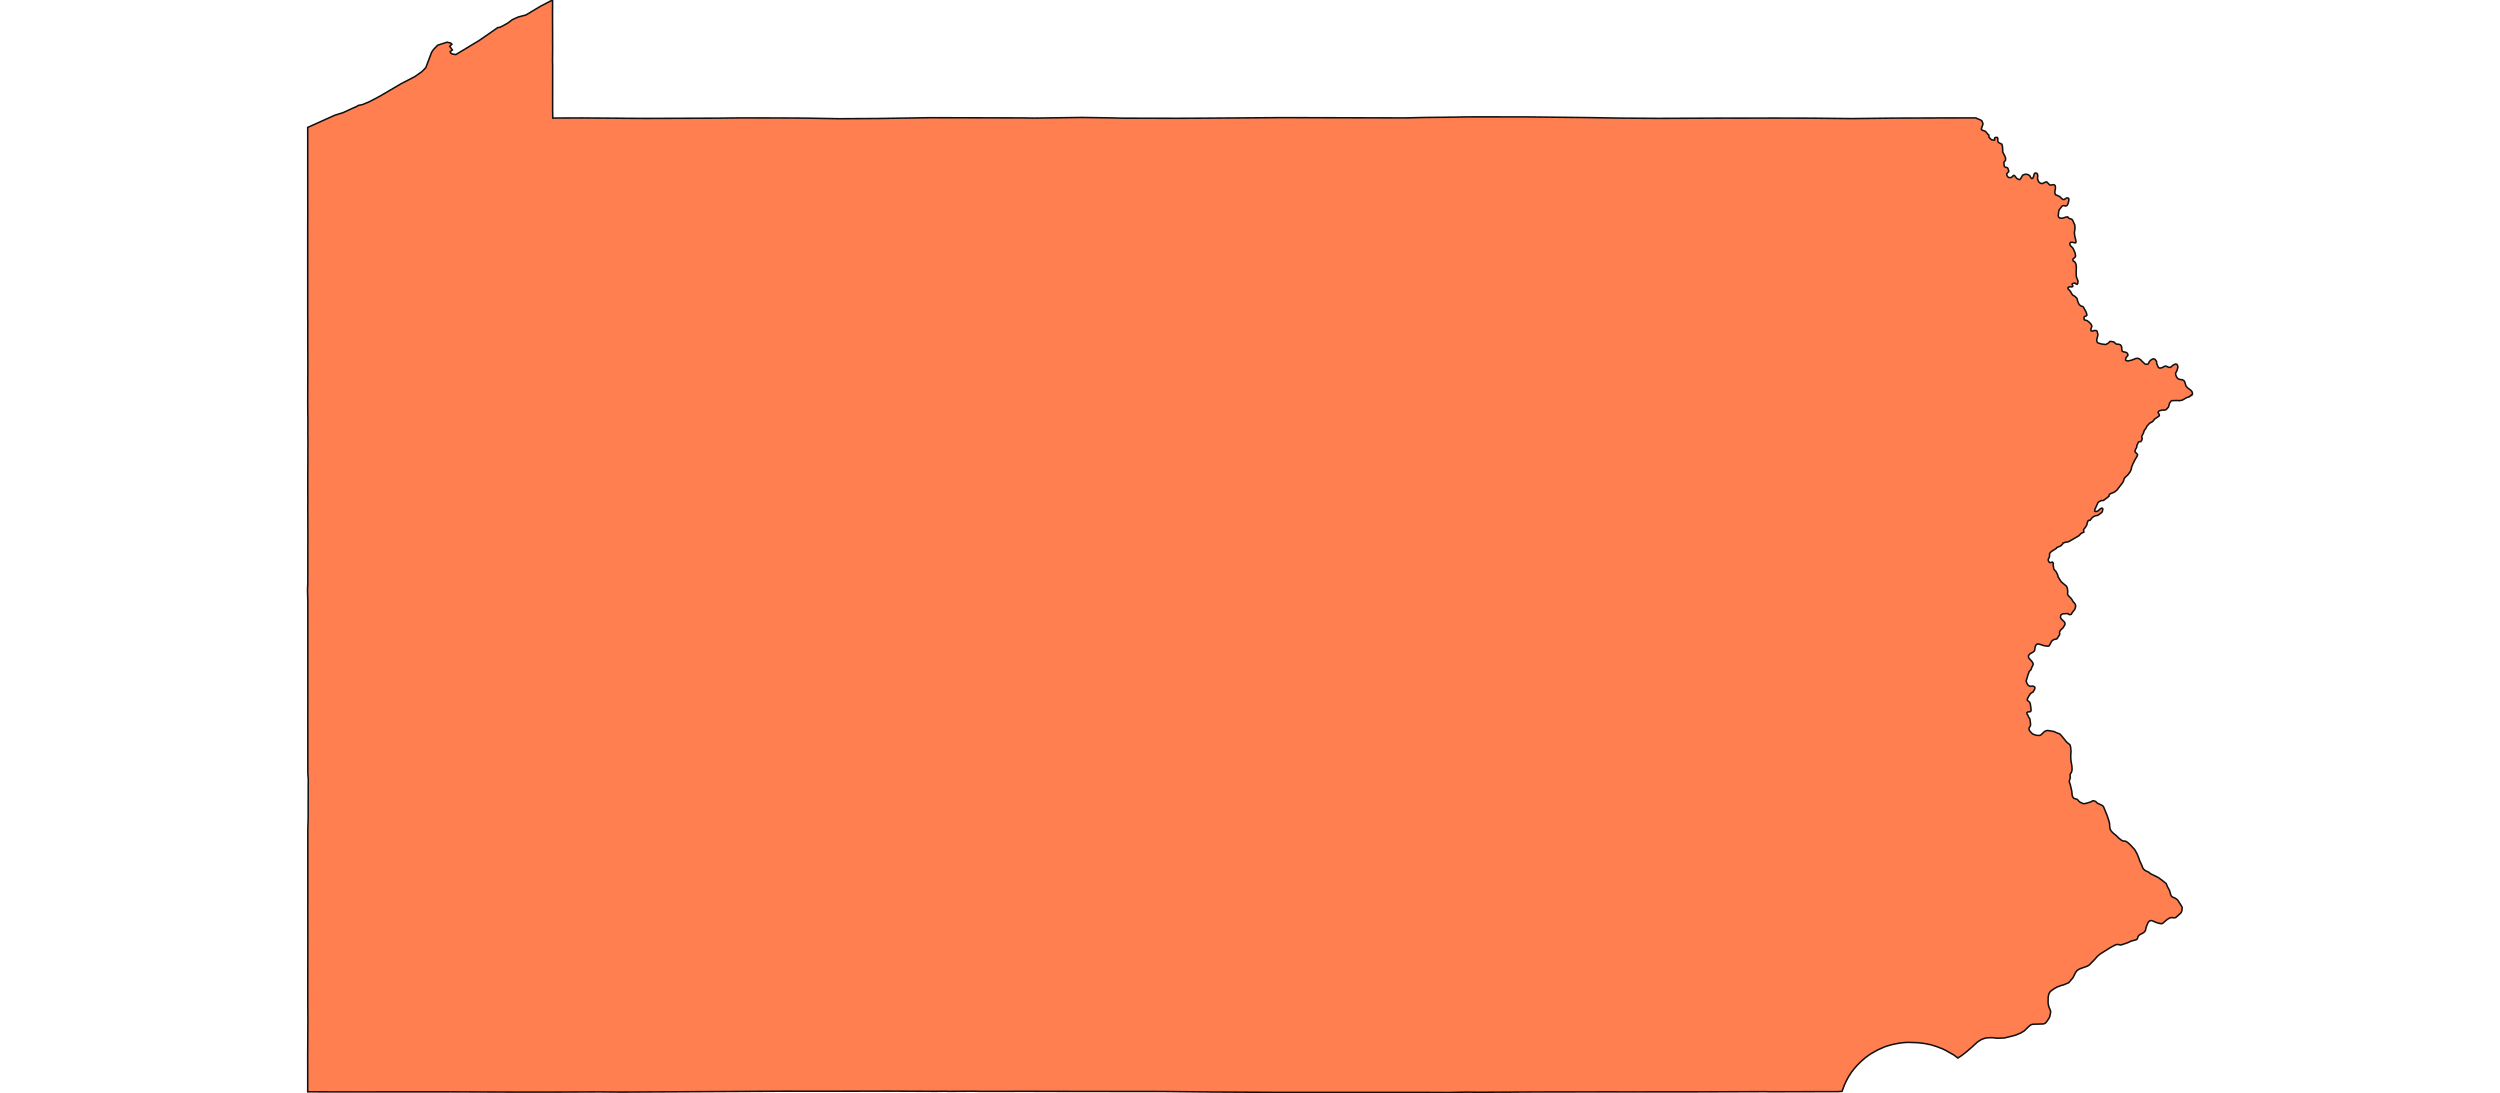
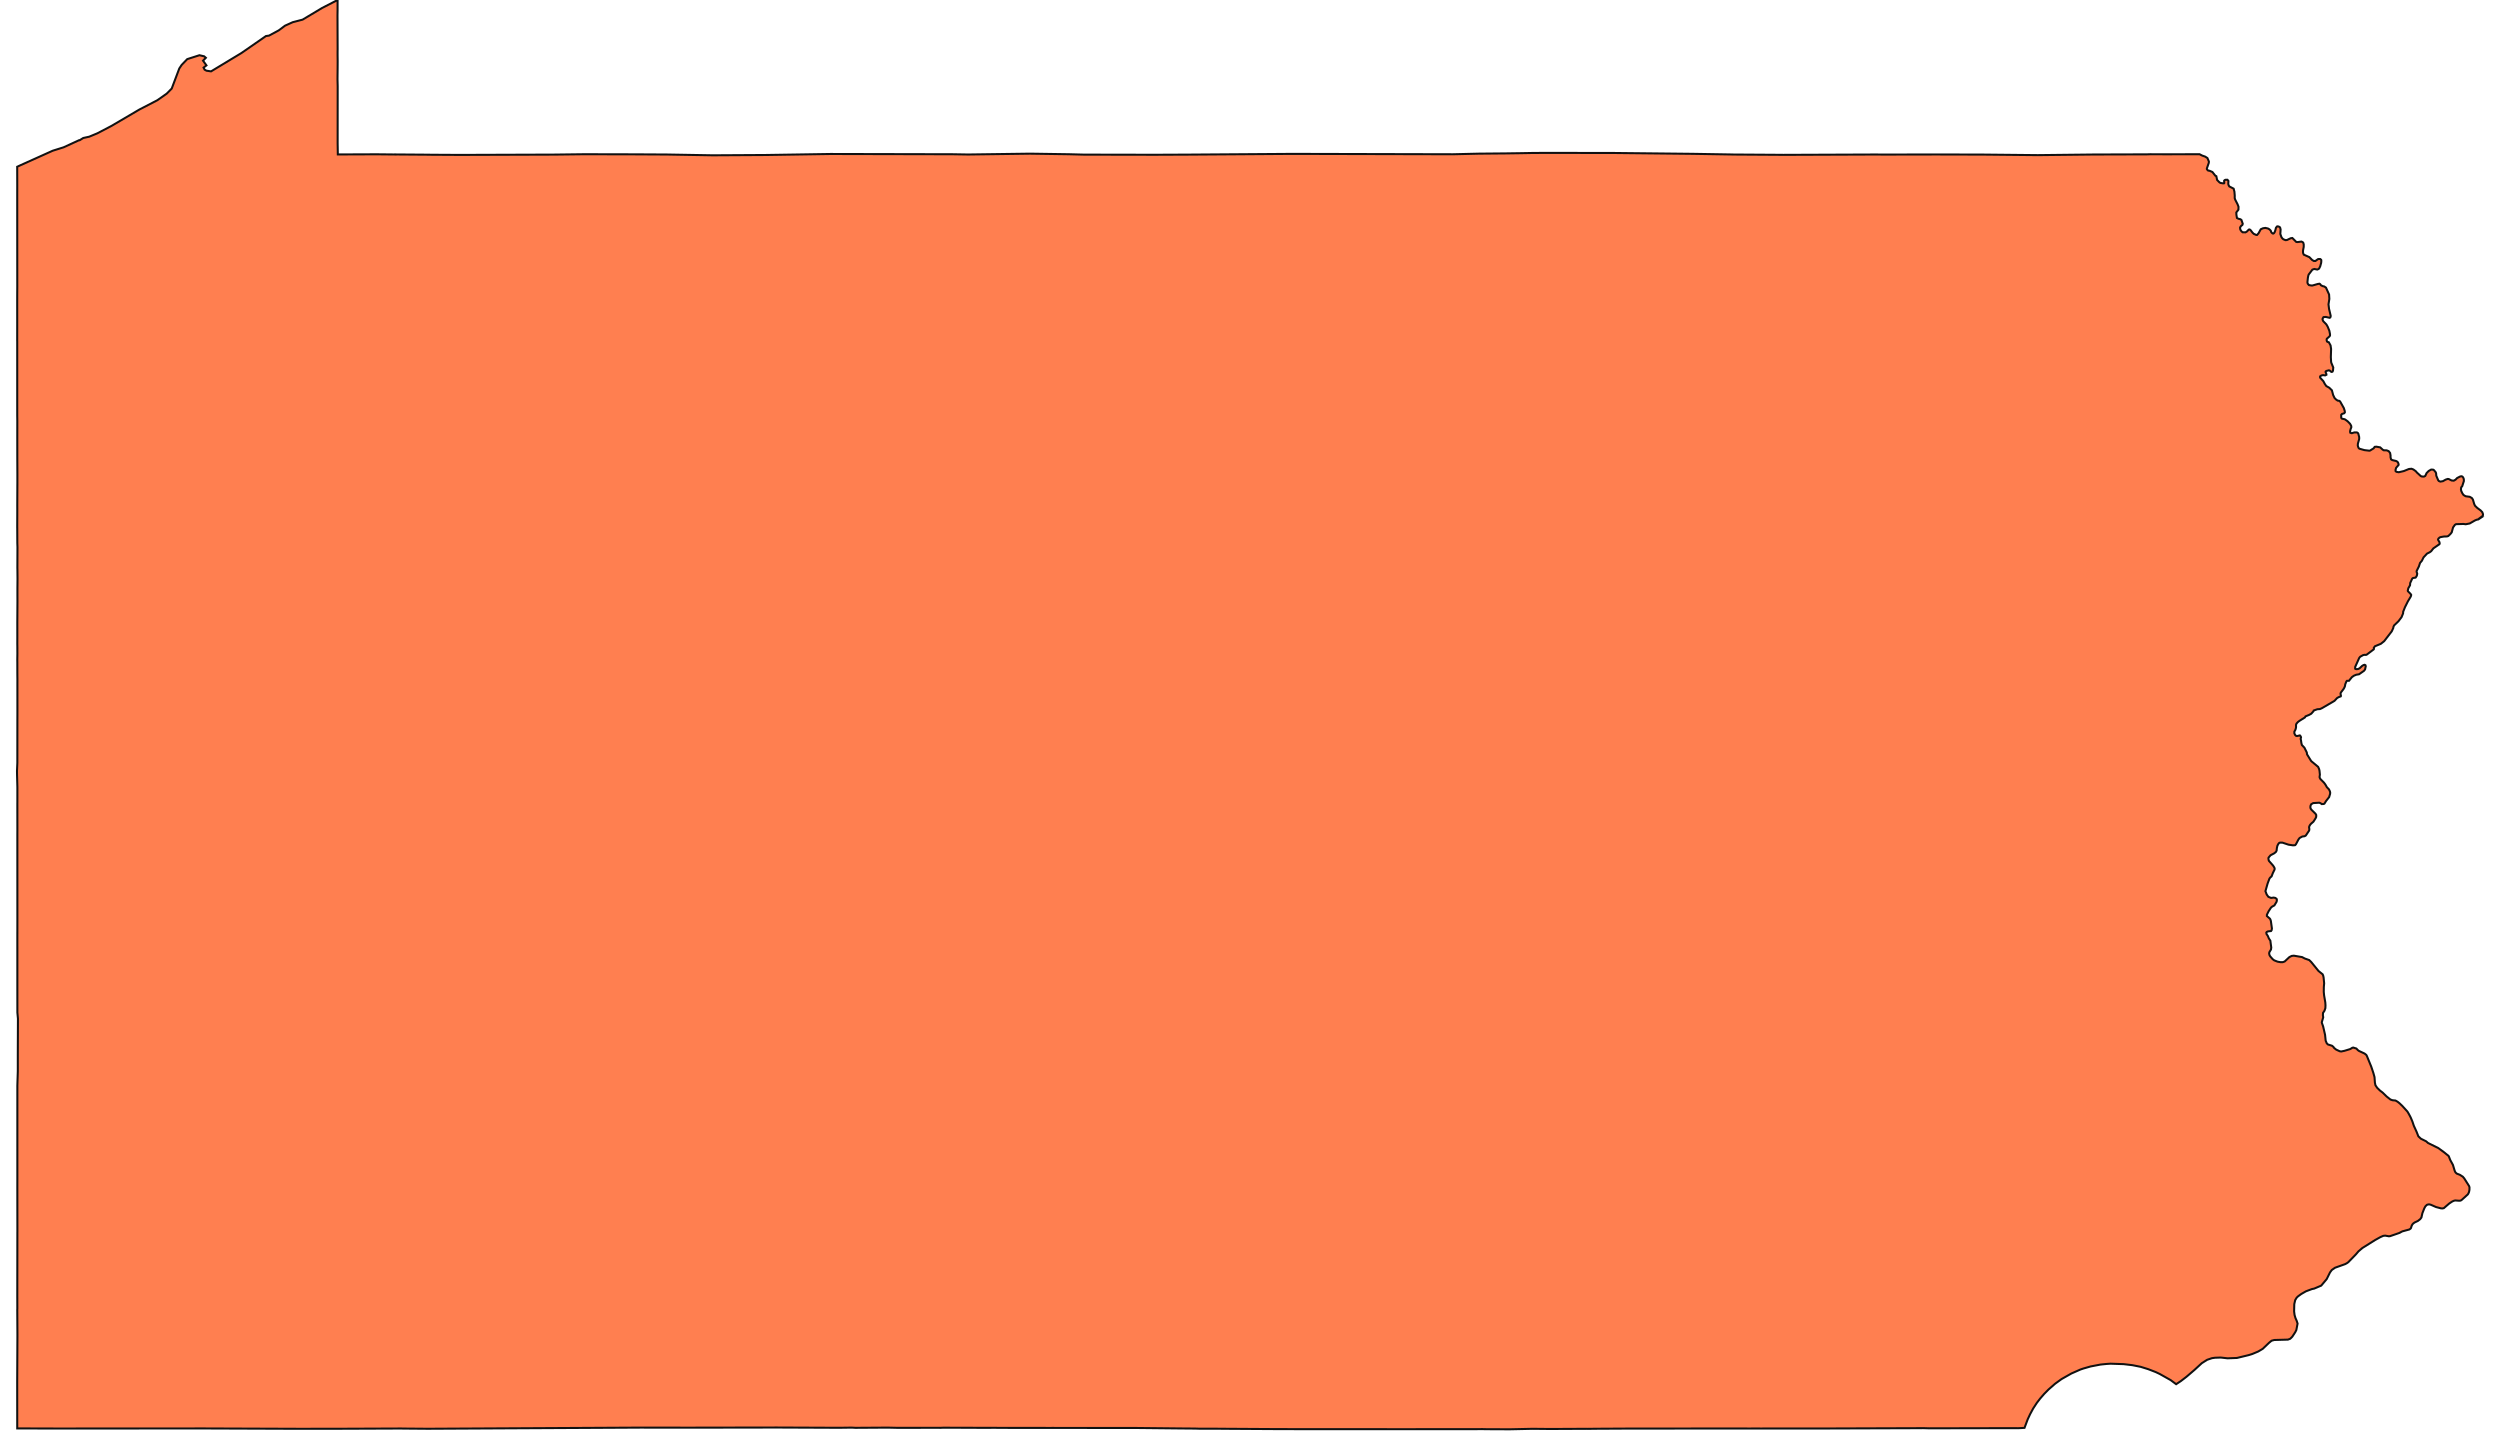
- <svg xmlns="http://www.w3.org/2000/svg" width="800" height="349.6">
-   <g transform="translate(0, 0)" id="single_state_map">
-     <path d="M626.528,338.566L625.184,337.566L622.525,336.071L621.531,335.6L619.679,334.886L617.859,334.32L615.831,333.916L613.668,333.66L610.449,333.553L609.478,333.618L608.049,333.762L607.833,333.802L605.609,334.228L603.803,334.744L603.098,334.987L600.894,335.959L598.497,337.318L596.923,338.456L595.293,339.884L594.25,340.944L593.273,342.071L592.455,343.134L591.558,344.51L590.805,345.91L590.214,347.177L589.438,349.249L587.907,349.33L586.748,349.32L585.661,349.317L566.152,349.361L564.66,349.315L563.155,349.327L541.879,349.398L526.691,349.398L526.639,349.398L525.088,349.411L522.698,349.398L522.687,349.411L515.125,349.398L512.518,349.398L507.107,349.411L492.364,349.425L491.981,349.425L484.584,349.465L482.588,349.492L482.298,349.479L473.928,349.519L473.156,349.519L469.118,349.479L463.5,349.6L457.686,349.573L456.537,349.546L456.465,349.56L440.129,349.573L437.75,349.573L437.388,349.573L414.024,349.571L407.38,349.551L407.236,349.555L393.012,349.468L392.777,349.459L387.646,349.453L386.767,349.426L385.672,349.411L383.051,349.39L372.066,349.275L351.477,349.262L351.266,349.264L338.115,349.248L337.954,349.234L334.242,349.237L333.955,349.239L331.282,349.225L331.274,349.222L324.892,349.211L324.23,349.242L323.979,349.23L323.88,349.235L323.67,349.232L313.706,349.239L311.37,349.187L303.478,349.238L302.577,349.187L299.527,349.229L284.254,349.164L262.772,349.2L250.94,349.185L206.339,349.428L198.911,349.468L192.729,349.418L192.481,349.406L176.637,349.469L167.416,349.477L167.392,349.477L144.341,349.392L120.267,349.401L120.184,349.403L108.604,349.413L98.471,349.384L98.462,337.975L98.517,326.55L98.48,320.345L98.494,320.046L98.488,317.689L98.485,317.319L98.483,316.91L98.485,316.781L98.494,309.62L98.505,301.432L98.51,301.285L98.495,290.248L98.5,288.478L98.5,288.474L98.502,265.52L98.61,262.008L98.61,257.812L98.642,249.168L98.507,247.645L98.5,241.624L98.5,241.624L98.5,231.787L98.497,231.788L98.497,228.215L98.502,228.214L98.507,225.159L98.5,204.209L98.507,202.989L98.498,196.436L98.504,196.31L98.506,192.553L98.427,189.499L98.424,189.375L98.414,188.568L98.497,186.596L98.507,176.406L98.514,173.673L98.51,167.342L98.513,166.051L98.51,165.926L98.506,165.494L98.497,164.525L98.496,163.346L98.493,161.951L98.486,161.328L98.507,159.873L98.5,158.623L98.505,158.623L98.505,158.615L98.489,157.485L98.494,155.813L98.491,152.283L98.524,147.058L98.517,145.663L98.517,143.847L98.538,141.605L98.517,139.362L98.507,138.949L98.506,138.929L98.527,133.806L98.493,132.856L98.479,129.951L98.477,129.612L98.477,129.448L98.477,129.444L98.474,129.186L98.476,129.185L98.476,129.103L98.47,129.035L98.47,128.953L98.48,126.157L98.484,124.644L98.48,123.691L98.503,118.516L98.507,118.516L98.507,115.893L98.489,112.149L98.483,106.992L98.49,103.007L98.471,101.552L98.469,83.501L98.462,83.298L98.467,79.108L98.464,73.857L98.468,72.037L98.481,70.282L98.47,47.502L98.475,45.441L98.464,40.966L98.462,40.776L107.149,36.866L109.806,36.035L113.603,34.291L113.727,34.31L114.619,33.752L116.076,33.436L118.061,32.611L121.498,30.813L128.354,26.788L132.74,24.516L135.037,22.899L136.258,21.658L138.107,16.75L138.705,15.858L140.056,14.461L143.041,13.505L144.192,13.774L144.607,14.137L143.919,14.84L144.752,15.994L144.048,16.538L144.307,17.04L144.752,17.291L145.879,17.459L153.317,12.966L159.303,8.82L160.069,8.707L162.435,7.429L163.973,6.279L165.856,5.431L168.269,4.804L173.05,1.946L176.825,9.094947017729282e-13L176.824,2.587L176.805,3.747L176.838,12.048L176.828,12.597L176.828,13.487L176.845,14.972L176.835,16.642L176.808,19.358L176.85,21.067L176.841,34.996L176.885,37.777L186.325,37.74L190.964,37.786L190.962,37.777L198.609,37.833L199.948,37.852L206.773,37.89L229.812,37.813L237.178,37.723L249.314,37.75L257.404,37.794L268.608,37.987L281.541,37.911L297.38,37.664L327.228,37.729L331.048,37.791L346.201,37.584L355.88,37.729L355.902,37.732L359.363,37.82L376.482,37.853L377.437,37.85L384.976,37.817L410.283,37.638L449.659,37.732L455.971,37.583L461.769,37.529L461.779,37.533L466.109,37.47L468.498,37.428L469.068,37.414L470.64,37.414L470.754,37.4L479.62,37.401L481.607,37.414L488.456,37.412L508.273,37.626L517.747,37.783L518.201,37.796L529.814,37.869L530.453,37.878L552.439,37.793L553.215,37.793L555.063,37.806L567.762,37.782L568.055,37.782L579.391,37.81L592.681,37.945L606.326,37.792L619.421,37.753L620.103,37.73L624.337,37.737L624.778,37.736L632.266,37.725L632.894,38.05L633.612,38.298L634.175,38.653L634.539,39.499L634.52,39.821L634.037,41.224L634.063,41.423L634.344,41.713L634.729,41.779L635.396,42.069L636.114,42.978L636.356,43.093L636.55,44.016L637.104,44.58L637.358,44.743L638.019,44.853L638.257,44.83L638.302,44.758L638.265,44.214L638.387,44.067L638.576,43.976L639.08,43.966L639.316,44.261L639.282,45.01L639.364,45.295L639.528,45.594L640.592,46.147L640.784,46.886L640.861,47.848L640.855,48.47L640.978,48.838L641.56,49.978L641.785,50.577L641.763,51.283L641.246,51.959L641.266,52.507L641.399,53.314L641.762,53.506L642.257,53.627L642.503,53.811L642.82,54.739L642.729,55.019L642.414,55.271L642.173,55.621L642.188,55.989L642.278,56.252L642.513,56.588L642.793,56.816L643.478,56.832L643.804,56.657L644.291,56.16L644.519,56.127L644.767,56.324L645.199,56.897L645.504,57.191L646.114,57.465L646.319,57.469L646.693,57.041L647.226,56.081L647.767,55.83L648.361,55.745L648.999,55.892L649.356,56.103L649.66,56.412L649.788,56.775L649.924,56.94L650.12,57.1L650.3,57.125L650.437,57.044L650.609,56.81L650.792,56.326L650.934,55.735L651.192,55.397L651.405,55.357L651.82,55.503L651.967,55.686L652.08,56.137L652.01,57.218L652.27,57.968L652.482,58.284L652.754,58.527L653.274,58.737L653.648,58.704L654.315,58.379L654.586,58.263L654.957,58.216L655.915,59.179L656.232,59.212L657.176,59.085L657.507,59.249L657.631,59.395L657.737,59.796L657.73,60.407L657.569,61.24L657.553,61.659L657.585,61.883L657.741,62.284L659.118,62.899L659.789,63.589L660.208,63.839L660.59,63.832L661.208,63.39L661.39,63.348L661.768,63.352L661.999,63.54L662.043,63.794L662,64.29L661.767,65.142L661.511,65.653L661.368,65.797L661.043,65.934L660.328,65.788L659.857,65.947L658.969,67.119L658.879,67.319L658.753,67.942L658.64,69.025L658.672,69.235L658.759,69.436L659.018,69.73L659.591,69.835L659.864,69.835L661.243,69.441L661.609,69.397L661.786,69.536L661.948,69.774L662.372,69.983L662.751,70.068L663.18,70.352L663.938,72.03L664.002,73.113L663.794,74.438L663.928,75.55L664.324,77.221L664.307,77.468L664.222,77.654L664.063,77.733L663.137,77.52L662.572,77.568L662.364,77.907L662.345,78.182L662.505,78.56L663.276,79.352L663.595,79.908L664.01,80.921L664.165,81.745L664.16,82.089L664.018,82.3L663.386,82.857L663.327,83.147L663.421,83.516L663.543,83.616L663.88,83.718L664.301,84.499L664.429,85.363L664.367,87.364L664.432,88.483L664.479,88.728L664.959,89.887L664.89,90.67L664.758,90.916L664.572,90.973L664.46,90.946L664.101,90.645L663.895,90.576L663.248,90.739L663.097,90.884L663.085,91.017L663.263,91.455L663.287,91.663L662.977,91.824L662.452,91.754L662.051,91.843L661.745,92.064L661.747,92.368L662.539,93.237L662.878,93.885L663.257,94.428L663.997,94.849L664.628,95.473L664.926,96.603L665.277,97.35L665.639,97.715L666.035,97.986L666.444,98.049L666.637,98.2L667.549,99.823L667.776,100.556L667.795,100.868L667.642,101.077L667.104,101.253L666.9,101.482L666.904,102.132L666.961,102.281L667.084,102.402L667.747,102.545L667.922,102.643L668.477,103.049L669.067,103.658L669.331,104.128L669.371,104.316L669.369,104.545L669.197,104.97L669.082,105.445L669.083,105.697L669.14,105.862L669.506,105.959L670.097,105.772L670.744,105.774L670.95,105.886L671.082,106.068L671.288,106.846L671.31,107.19L671.28,107.469L670.992,108.485L670.956,108.934L671.017,109.232L671.189,109.62L671.364,109.751L672.581,110.097L673.784,110.241L673.975,110.194L674.837,109.657L675.09,109.3L675.487,109.254L676.44,109.423L677.035,109.975L677.318,110.139L678.023,110.152L678.516,110.35L678.861,110.788L678.969,111.384L678.973,111.864L679.098,112.349L679.376,112.532L680.321,112.755L680.627,112.925L680.808,113.15L680.937,113.535L680.941,113.713L680.335,114.424L680.183,114.965L680.222,115.267L680.441,115.413L680.981,115.506L682.219,115.219L683.464,114.714L684.096,114.654L684.549,114.828L685.128,115.241L685.442,115.6L686.337,116.421L686.573,116.535L686.983,116.576L687.198,116.549L687.463,116.406L687.789,115.708L688.295,115.196L688.902,114.854L689.372,114.872L689.571,114.975L690.029,115.528L690.118,115.809L690.146,116.278L690.203,116.467L690.633,117.476L690.792,117.656L691.148,117.796L691.776,117.694L692.429,117.321L692.925,117.149L693.193,117.165L693.911,117.527L694.441,117.571L694.878,117.315L695.259,116.923L695.968,116.558L696.267,116.485L696.523,116.557L696.706,116.752L696.827,116.995L696.892,117.222L696.909,117.653L696.5,118.927L696.251,119.21L696.186,119.697L696.264,120.078L696.513,120.619L696.767,121.005L697.021,121.201L697.358,121.382L698.34,121.516L698.848,121.806L699.114,122.188L699.427,123.252L699.627,123.693L700.162,124.218L701.022,124.861L701.419,125.289L701.586,125.769L701.56,126.084L701.425,126.252L700.874,126.665L701.028,126.654L700.44,127.049L700.043,127.12L699.621,127.3L698.337,128.037L697.359,128.231L696.816,128.157L694.994,128.211L694.711,128.372L694.261,129.01L693.932,130.217L693.6,130.631L693.096,131.111L692.754,131.214L692.061,131.228L691.284,131.358L690.972,131.471L690.669,131.754L690.588,132.015L690.945,132.625L690.985,132.962L690.926,133.101L689.447,134.13L688.911,134.819L688.532,135.095L687.892,135.413L687.047,136.327L686.632,137.166L686.187,137.692L685.9,138.56L685.364,139.648L685.345,139.855L685.498,140.339L685.409,140.767L685.301,140.991L685.088,141.283L684.501,141.377L684.363,141.435L684.244,141.589L683.775,142.607L683.737,143.152L683.309,143.906L683.183,144.506L683.241,144.63L683.862,145.256L684.019,145.505L683.987,145.702L683.908,145.925L683.195,147.121L682.497,148.525L682.058,149.633L682.036,150.043L681.659,150.959L680.905,151.954L679.842,152.974L679.69,153.291L679.627,153.631L679.267,154.418L677.414,156.826L676.589,157.479L675.149,158.075L674.875,158.454L674.914,158.708L674.854,158.829L673.159,160.109L672.952,160.187L672.64,160.16L672.267,160.234L671.548,160.633L671.306,160.932L670.322,163.123L670.312,163.556L670.395,163.632L670.68,163.681L671.04,163.636L671.399,163.456L672.021,162.878L672.359,162.673L672.628,162.603L672.831,162.705L672.904,162.967L672.736,163.739L672.467,164.083L671.267,164.923L670.569,165.04L669.999,165.282L669.505,165.64L668.806,166.518L668.314,166.522L668.165,166.692L667.886,167.387L667.824,167.799L667.682,168.172L667.481,168.518L666.807,169.408L666.737,169.688L666.835,170.2L666.799,170.324L666.289,170.515L665.897,170.742L665.258,171.428L662.169,173.229L661.707,173.434L661.075,173.474L660.177,173.788L660.122,173.958L659.58,174.566L659.05,174.861L658.177,175.22L658.024,175.484L656.697,176.313L656.307,176.611L655.957,177.003L655.849,177.303L655.858,177.85L655.799,178.172L655.697,178.499L655.445,178.953L655.445,179.372L655.626,179.76L655.875,179.993L656.112,180.034L656.782,179.873L657.006,180.126L657.075,180.372L656.984,180.712L657.018,180.903L657.062,181.038L657.165,181.762L657.282,182.219L657.912,182.892L658.484,184.048L658.549,184.51L659.356,185.827L659.583,186.173L661.264,187.578L661.504,188.127L661.594,188.516L661.687,189.458L661.608,190.069L661.671,190.278L661.818,190.55L662.696,191.439L663.036,191.903L663.397,192.537L663.914,193.084L664.137,193.554L664.206,193.849L664.186,194.178L663.952,194.966L663.208,195.907L662.811,196.548L662.636,196.65L662.138,196.677L661.857,196.465L661.532,196.337L660.055,196.431L659.556,196.719L659.408,197.049L659.37,197.272L659.371,197.556L659.43,197.779L659.644,198.084L660.619,199.044L660.794,199.355L660.783,199.811L660.632,200.153L660.101,200.981L659.519,201.487L659.298,201.75L659.092,202.12L659.044,202.406L659.103,202.746L659.092,202.995L659.037,203.184L658.24,204.373L657.947,204.537L657.378,204.611L656.732,204.967L656.444,205.339L655.865,206.442L655.675,206.692L655.561,206.741L655.075,206.762L654.012,206.601L652.535,206.109L651.928,206.098L651.714,206.197L651.532,206.418L651.297,206.856L651.169,207.43L651.105,208.044L650.943,208.362L650.53,208.711L649.624,209.19L649.134,209.764L649.1,209.973L649.155,210.378L649.256,210.605L650.246,211.725L650.554,212.219L650.628,212.51L650.585,212.728L650.185,213.541L649.87,214.36L649.539,214.646L649.352,214.899L648.907,216.089L648.369,217.972L648.68,218.791L649.093,219.364L649.749,219.626L650.377,219.545L650.786,219.628L651.094,219.85L651.175,220.125L651.103,220.551L650.559,221.454L650.022,221.749L649.721,222.004L649.119,222.934L648.728,223.739L648.726,224.055L649.448,224.686L649.574,224.886L649.7,225.273L649.956,227.091L649.884,227.519L649.738,227.728L648.993,227.813L648.702,227.946L648.587,228.105L648.635,228.454L648.93,228.882L649.106,229.279L649.197,229.523L649.572,230.083L649.794,231.761L649.727,232.241L649.328,232.908L649.28,233.215L649.306,233.364L649.391,233.682L649.566,233.955L650.147,234.615L650.518,234.895L651.329,235.216L652.022,235.336L652.616,235.338L653.074,235.176L654.22,234.105L654.785,233.816L655.318,233.754L657.331,234.097L657.992,234.443L659.087,234.832L659.565,235.297L661.344,237.49L662.367,238.317L662.508,238.676L662.596,239.091L662.732,240.505L662.653,241.41L662.638,242.605L662.713,243.426L663.013,245.193L663.058,245.918L663.028,246.594L662.811,247.219L662.454,247.759L662.426,248.337L662.503,248.83L662.165,250L662.165,250.161L662.49,251.091L662.956,253.118L663.104,254.553L663.378,255.203L663.662,255.475L664.658,255.784L665.01,256.081L665.157,256.314L665.677,256.734L666.536,257.13L666.902,257.188L667.684,257.028L669.119,256.591L669.605,256.287L669.84,256.227L670.614,256.466L670.969,256.851L671.252,257.056L672.611,257.689L673.034,258.02L673.19,258.304L674.256,260.907L674.77,262.443L675.051,263.456L675.146,264.81L675.282,265.457L675.703,266.076L676.385,266.741L677.037,267.243L678.01,268.193L678.951,268.939L679.468,269.115L680.182,269.183L680.679,269.468L681.144,269.834L681.817,270.472L683.1,271.883L683.464,272.496L683.898,273.323L684.31,274.297L684.662,275.341L685.334,276.818L685.779,277.943L686.4,278.526L687.683,279.163L688.138,279.57L690.642,280.803L692.101,281.873L693.119,282.701L693.218,282.822L693.58,283.743L694.232,284.935L694.615,286.222L694.749,286.587L694.884,286.79L695.153,287.048L695.939,287.359L696.653,287.819L697.004,288.239L698.194,290.121L698.277,290.419L698.267,291.041L698.163,291.556L697.987,291.962L697.847,292.167L696.301,293.559L696.063,293.667L695.753,293.694L694.78,293.626L694.41,293.717L693.998,293.92L693.313,294.379L692.007,295.507L691.697,295.575L691.325,295.561L690.093,295.236L688.831,294.682L688.469,294.587L688.19,294.6L687.848,294.709L687.476,295.087L687.217,295.575L686.762,296.738L686.524,297.793L686.224,298.199L685.666,298.632L684.869,299.01L684.527,299.254L684.31,299.497L684.134,299.835L683.969,300.362L683.855,300.525L683.555,300.728L681.858,301.187L681.072,301.593L678.879,302.35L678.579,302.39L677.658,302.228L677.192,302.282L676.479,302.593L675.216,303.296L672.082,305.256L671.13,306.067L670.509,306.796L668.647,308.715L668.316,308.958L667.86,309.201L665.398,310.079L664.602,310.633L664.167,311.227L663.36,312.848L662.015,314.455L660.298,315.184L659.77,315.292L658.28,315.845L657.132,316.506L656.335,317.087L656.004,317.411L655.652,317.991L655.425,318.976L655.383,320.757L655.497,321.648L655.725,322.417L656.004,323.037L656.232,323.738L655.932,325.303L655.663,325.842L654.959,326.921L654.732,327.164L654.421,327.46L653.873,327.662L650.531,327.757L649.879,327.932L649.259,328.431L647.696,329.927L646.6,330.574L645.151,331.181L644.282,331.452L641.413,332.147L639.115,332.236L637.429,332.048L636.026,332.097L635.281,332.205L634.109,332.6L632.802,333.43L630.998,335.088L629.063,336.745L627.698,337.795Z" class="state" fill="coral" stroke="#111" stroke-width="0.5" />
+ <svg xmlns="http://www.w3.org/2000/svg" viewBox="94.256 0 611.487 355.486" style="max-height: 500px" width="611.487" height="355.486">
+   <g id="single_state_map" transform="translate(0, 0)">
+     <path stroke-width="0.5" stroke="#111" fill="coral" class="state" d="M626.528,338.566L625.184,337.566L622.525,336.071L621.531,335.6L619.679,334.886L617.859,334.32L615.831,333.916L613.668,333.66L610.449,333.553L609.478,333.618L608.049,333.762L607.833,333.802L605.609,334.228L603.803,334.744L603.098,334.987L600.894,335.959L598.497,337.318L596.923,338.456L595.293,339.884L594.25,340.944L593.273,342.071L592.455,343.134L591.558,344.51L590.805,345.91L590.214,347.177L589.438,349.249L587.907,349.33L586.748,349.32L585.661,349.317L566.152,349.361L564.66,349.315L563.155,349.327L541.879,349.398L526.691,349.398L526.639,349.398L525.088,349.411L522.698,349.398L522.687,349.411L515.125,349.398L512.518,349.398L507.107,349.411L492.364,349.425L491.981,349.425L484.584,349.465L482.588,349.492L482.298,349.479L473.928,349.519L473.156,349.519L469.118,349.479L463.5,349.6L457.686,349.573L456.537,349.546L456.465,349.56L440.129,349.573L437.75,349.573L437.388,349.573L414.024,349.571L407.38,349.551L407.236,349.555L393.012,349.468L392.777,349.459L387.646,349.453L386.767,349.426L385.672,349.411L383.051,349.39L372.066,349.275L351.477,349.262L351.266,349.264L338.115,349.248L337.954,349.234L334.242,349.237L333.955,349.239L331.282,349.225L331.274,349.222L324.892,349.211L324.23,349.242L323.979,349.23L323.88,349.235L323.67,349.232L313.706,349.239L311.37,349.187L303.478,349.238L302.577,349.187L299.527,349.229L284.254,349.164L262.772,349.2L250.94,349.185L206.339,349.428L198.911,349.468L192.729,349.418L192.481,349.406L176.637,349.469L167.416,349.477L167.392,349.477L144.341,349.392L120.267,349.401L120.184,349.403L108.604,349.413L98.471,349.384L98.462,337.975L98.517,326.55L98.48,320.345L98.494,320.046L98.488,317.689L98.485,317.319L98.483,316.91L98.485,316.781L98.494,309.62L98.505,301.432L98.51,301.285L98.495,290.248L98.5,288.478L98.5,288.474L98.502,265.52L98.61,262.008L98.61,257.812L98.642,249.168L98.507,247.645L98.5,241.624L98.5,241.624L98.5,231.787L98.497,231.788L98.497,228.215L98.502,228.214L98.507,225.159L98.5,204.209L98.507,202.989L98.498,196.436L98.504,196.31L98.506,192.553L98.427,189.499L98.424,189.375L98.414,188.568L98.497,186.596L98.507,176.406L98.514,173.673L98.51,167.342L98.513,166.051L98.51,165.926L98.506,165.494L98.497,164.525L98.496,163.346L98.493,161.951L98.486,161.328L98.507,159.873L98.5,158.623L98.505,158.623L98.505,158.615L98.489,157.485L98.494,155.813L98.491,152.283L98.524,147.058L98.517,145.663L98.517,143.847L98.538,141.605L98.517,139.362L98.507,138.949L98.506,138.929L98.527,133.806L98.493,132.856L98.479,129.951L98.477,129.612L98.477,129.448L98.477,129.444L98.474,129.186L98.476,129.185L98.476,129.103L98.47,129.035L98.47,128.953L98.48,126.157L98.484,124.644L98.48,123.691L98.503,118.516L98.507,118.516L98.507,115.893L98.489,112.149L98.483,106.992L98.49,103.007L98.471,101.552L98.469,83.501L98.462,83.298L98.467,79.108L98.464,73.857L98.468,72.037L98.481,70.282L98.47,47.502L98.475,45.441L98.464,40.966L98.462,40.776L107.149,36.866L109.806,36.035L113.603,34.291L113.727,34.31L114.619,33.752L116.076,33.436L118.061,32.611L121.498,30.813L128.354,26.788L132.74,24.516L135.037,22.899L136.258,21.658L138.107,16.75L138.705,15.858L140.056,14.461L143.041,13.505L144.192,13.774L144.607,14.137L143.919,14.84L144.752,15.994L144.048,16.538L144.307,17.04L144.752,17.291L145.879,17.459L153.317,12.966L159.303,8.82L160.069,8.707L162.435,7.429L163.973,6.279L165.856,5.431L168.269,4.804L173.05,1.946L176.825,9.094947017729282e-13L176.824,2.587L176.805,3.747L176.838,12.048L176.828,12.597L176.828,13.487L176.845,14.972L176.835,16.642L176.808,19.358L176.85,21.067L176.841,34.996L176.885,37.777L186.325,37.74L190.964,37.786L190.962,37.777L198.609,37.833L199.948,37.852L206.773,37.89L229.812,37.813L237.178,37.723L249.314,37.75L257.404,37.794L268.608,37.987L281.541,37.911L297.38,37.664L327.228,37.729L331.048,37.791L346.201,37.584L355.88,37.729L355.902,37.732L359.363,37.82L376.482,37.853L377.437,37.85L384.976,37.817L410.283,37.638L449.659,37.732L455.971,37.583L461.769,37.529L461.779,37.533L466.109,37.47L468.498,37.428L469.068,37.414L470.64,37.414L470.754,37.4L479.62,37.401L481.607,37.414L488.456,37.412L508.273,37.626L517.747,37.783L518.201,37.796L529.814,37.869L530.453,37.878L552.439,37.793L553.215,37.793L555.063,37.806L567.762,37.782L568.055,37.782L579.391,37.81L592.681,37.945L606.326,37.792L619.421,37.753L620.103,37.73L624.337,37.737L624.778,37.736L632.266,37.725L632.894,38.05L633.612,38.298L634.175,38.653L634.539,39.499L634.52,39.821L634.037,41.224L634.063,41.423L634.344,41.713L634.729,41.779L635.396,42.069L636.114,42.978L636.356,43.093L636.55,44.016L637.104,44.58L637.358,44.743L638.019,44.853L638.257,44.83L638.302,44.758L638.265,44.214L638.387,44.067L638.576,43.976L639.08,43.966L639.316,44.261L639.282,45.01L639.364,45.295L639.528,45.594L640.592,46.147L640.784,46.886L640.861,47.848L640.855,48.47L640.978,48.838L641.56,49.978L641.785,50.577L641.763,51.283L641.246,51.959L641.266,52.507L641.399,53.314L641.762,53.506L642.257,53.627L642.503,53.811L642.82,54.739L642.729,55.019L642.414,55.271L642.173,55.621L642.188,55.989L642.278,56.252L642.513,56.588L642.793,56.816L643.478,56.832L643.804,56.657L644.291,56.16L644.519,56.127L644.767,56.324L645.199,56.897L645.504,57.191L646.114,57.465L646.319,57.469L646.693,57.041L647.226,56.081L647.767,55.83L648.361,55.745L648.999,55.892L649.356,56.103L649.66,56.412L649.788,56.775L649.924,56.94L650.12,57.1L650.3,57.125L650.437,57.044L650.609,56.81L650.792,56.326L650.934,55.735L651.192,55.397L651.405,55.357L651.82,55.503L651.967,55.686L652.08,56.137L652.01,57.218L652.27,57.968L652.482,58.284L652.754,58.527L653.274,58.737L653.648,58.704L654.315,58.379L654.586,58.263L654.957,58.216L655.915,59.179L656.232,59.212L657.176,59.085L657.507,59.249L657.631,59.395L657.737,59.796L657.73,60.407L657.569,61.24L657.553,61.659L657.585,61.883L657.741,62.284L659.118,62.899L659.789,63.589L660.208,63.839L660.59,63.832L661.208,63.39L661.39,63.348L661.768,63.352L661.999,63.54L662.043,63.794L662,64.29L661.767,65.142L661.511,65.653L661.368,65.797L661.043,65.934L660.328,65.788L659.857,65.947L658.969,67.119L658.879,67.319L658.753,67.942L658.64,69.025L658.672,69.235L658.759,69.436L659.018,69.73L659.591,69.835L659.864,69.835L661.243,69.441L661.609,69.397L661.786,69.536L661.948,69.774L662.372,69.983L662.751,70.068L663.18,70.352L663.938,72.03L664.002,73.113L663.794,74.438L663.928,75.55L664.324,77.221L664.307,77.468L664.222,77.654L664.063,77.733L663.137,77.52L662.572,77.568L662.364,77.907L662.345,78.182L662.505,78.56L663.276,79.352L663.595,79.908L664.01,80.921L664.165,81.745L664.16,82.089L664.018,82.3L663.386,82.857L663.327,83.147L663.421,83.516L663.543,83.616L663.88,83.718L664.301,84.499L664.429,85.363L664.367,87.364L664.432,88.483L664.479,88.728L664.959,89.887L664.89,90.67L664.758,90.916L664.572,90.973L664.46,90.946L664.101,90.645L663.895,90.576L663.248,90.739L663.097,90.884L663.085,91.017L663.263,91.455L663.287,91.663L662.977,91.824L662.452,91.754L662.051,91.843L661.745,92.064L661.747,92.368L662.539,93.237L662.878,93.885L663.257,94.428L663.997,94.849L664.628,95.473L664.926,96.603L665.277,97.35L665.639,97.715L666.035,97.986L666.444,98.049L666.637,98.2L667.549,99.823L667.776,100.556L667.795,100.868L667.642,101.077L667.104,101.253L666.9,101.482L666.904,102.132L666.961,102.281L667.084,102.402L667.747,102.545L667.922,102.643L668.477,103.049L669.067,103.658L669.331,104.128L669.371,104.316L669.369,104.545L669.197,104.97L669.082,105.445L669.083,105.697L669.14,105.862L669.506,105.959L670.097,105.772L670.744,105.774L670.95,105.886L671.082,106.068L671.288,106.846L671.31,107.19L671.28,107.469L670.992,108.485L670.956,108.934L671.017,109.232L671.189,109.62L671.364,109.751L672.581,110.097L673.784,110.241L673.975,110.194L674.837,109.657L675.09,109.3L675.487,109.254L676.44,109.423L677.035,109.975L677.318,110.139L678.023,110.152L678.516,110.35L678.861,110.788L678.969,111.384L678.973,111.864L679.098,112.349L679.376,112.532L680.321,112.755L680.627,112.925L680.808,113.15L680.937,113.535L680.941,113.713L680.335,114.424L680.183,114.965L680.222,115.267L680.441,115.413L680.981,115.506L682.219,115.219L683.464,114.714L684.096,114.654L684.549,114.828L685.128,115.241L685.442,115.6L686.337,116.421L686.573,116.535L686.983,116.576L687.198,116.549L687.463,116.406L687.789,115.708L688.295,115.196L688.902,114.854L689.372,114.872L689.571,114.975L690.029,115.528L690.118,115.809L690.146,116.278L690.203,116.467L690.633,117.476L690.792,117.656L691.148,117.796L691.776,117.694L692.429,117.321L692.925,117.149L693.193,117.165L693.911,117.527L694.441,117.571L694.878,117.315L695.259,116.923L695.968,116.558L696.267,116.485L696.523,116.557L696.706,116.752L696.827,116.995L696.892,117.222L696.909,117.653L696.5,118.927L696.251,119.21L696.186,119.697L696.264,120.078L696.513,120.619L696.767,121.005L697.021,121.201L697.358,121.382L698.34,121.516L698.848,121.806L699.114,122.188L699.427,123.252L699.627,123.693L700.162,124.218L701.022,124.861L701.419,125.289L701.586,125.769L701.56,126.084L701.425,126.252L700.874,126.665L701.028,126.654L700.44,127.049L700.043,127.12L699.621,127.3L698.337,128.037L697.359,128.231L696.816,128.157L694.994,128.211L694.711,128.372L694.261,129.01L693.932,130.217L693.6,130.631L693.096,131.111L692.754,131.214L692.061,131.228L691.284,131.358L690.972,131.471L690.669,131.754L690.588,132.015L690.945,132.625L690.985,132.962L690.926,133.101L689.447,134.13L688.911,134.819L688.532,135.095L687.892,135.413L687.047,136.327L686.632,137.166L686.187,137.692L685.9,138.56L685.364,139.648L685.345,139.855L685.498,140.339L685.409,140.767L685.301,140.991L685.088,141.283L684.501,141.377L684.363,141.435L684.244,141.589L683.775,142.607L683.737,143.152L683.309,143.906L683.183,144.506L683.241,144.63L683.862,145.256L684.019,145.505L683.987,145.702L683.908,145.925L683.195,147.121L682.497,148.525L682.058,149.633L682.036,150.043L681.659,150.959L680.905,151.954L679.842,152.974L679.69,153.291L679.627,153.631L679.267,154.418L677.414,156.826L676.589,157.479L675.149,158.075L674.875,158.454L674.914,158.708L674.854,158.829L673.159,160.109L672.952,160.187L672.64,160.16L672.267,160.234L671.548,160.633L671.306,160.932L670.322,163.123L670.312,163.556L670.395,163.632L670.68,163.681L671.04,163.636L671.399,163.456L672.021,162.878L672.359,162.673L672.628,162.603L672.831,162.705L672.904,162.967L672.736,163.739L672.467,164.083L671.267,164.923L670.569,165.04L669.999,165.282L669.505,165.64L668.806,166.518L668.314,166.522L668.165,166.692L667.886,167.387L667.824,167.799L667.682,168.172L667.481,168.518L666.807,169.408L666.737,169.688L666.835,170.2L666.799,170.324L666.289,170.515L665.897,170.742L665.258,171.428L662.169,173.229L661.707,173.434L661.075,173.474L660.177,173.788L660.122,173.958L659.58,174.566L659.05,174.861L658.177,175.22L658.024,175.484L656.697,176.313L656.307,176.611L655.957,177.003L655.849,177.303L655.858,177.85L655.799,178.172L655.697,178.499L655.445,178.953L655.445,179.372L655.626,179.76L655.875,179.993L656.112,180.034L656.782,179.873L657.006,180.126L657.075,180.372L656.984,180.712L657.018,180.903L657.062,181.038L657.165,181.762L657.282,182.219L657.912,182.892L658.484,184.048L658.549,184.51L659.356,185.827L659.583,186.173L661.264,187.578L661.504,188.127L661.594,188.516L661.687,189.458L661.608,190.069L661.671,190.278L661.818,190.55L662.696,191.439L663.036,191.903L663.397,192.537L663.914,193.084L664.137,193.554L664.206,193.849L664.186,194.178L663.952,194.966L663.208,195.907L662.811,196.548L662.636,196.65L662.138,196.677L661.857,196.465L661.532,196.337L660.055,196.431L659.556,196.719L659.408,197.049L659.37,197.272L659.371,197.556L659.43,197.779L659.644,198.084L660.619,199.044L660.794,199.355L660.783,199.811L660.632,200.153L660.101,200.981L659.519,201.487L659.298,201.75L659.092,202.12L659.044,202.406L659.103,202.746L659.092,202.995L659.037,203.184L658.24,204.373L657.947,204.537L657.378,204.611L656.732,204.967L656.444,205.339L655.865,206.442L655.675,206.692L655.561,206.741L655.075,206.762L654.012,206.601L652.535,206.109L651.928,206.098L651.714,206.197L651.532,206.418L651.297,206.856L651.169,207.43L651.105,208.044L650.943,208.362L650.53,208.711L649.624,209.19L649.134,209.764L649.1,209.973L649.155,210.378L649.256,210.605L650.246,211.725L650.554,212.219L650.628,212.51L650.585,212.728L650.185,213.541L649.87,214.36L649.539,214.646L649.352,214.899L648.907,216.089L648.369,217.972L648.68,218.791L649.093,219.364L649.749,219.626L650.377,219.545L650.786,219.628L651.094,219.85L651.175,220.125L651.103,220.551L650.559,221.454L650.022,221.749L649.721,222.004L649.119,222.934L648.728,223.739L648.726,224.055L649.448,224.686L649.574,224.886L649.7,225.273L649.956,227.091L649.884,227.519L649.738,227.728L648.993,227.813L648.702,227.946L648.587,228.105L648.635,228.454L648.93,228.882L649.106,229.279L649.197,229.523L649.572,230.083L649.794,231.761L649.727,232.241L649.328,232.908L649.28,233.215L649.306,233.364L649.391,233.682L649.566,233.955L650.147,234.615L650.518,234.895L651.329,235.216L652.022,235.336L652.616,235.338L653.074,235.176L654.22,234.105L654.785,233.816L655.318,233.754L657.331,234.097L657.992,234.443L659.087,234.832L659.565,235.297L661.344,237.49L662.367,238.317L662.508,238.676L662.596,239.091L662.732,240.505L662.653,241.41L662.638,242.605L662.713,243.426L663.013,245.193L663.058,245.918L663.028,246.594L662.811,247.219L662.454,247.759L662.426,248.337L662.503,248.83L662.165,250L662.165,250.161L662.49,251.091L662.956,253.118L663.104,254.553L663.378,255.203L663.662,255.475L664.658,255.784L665.01,256.081L665.157,256.314L665.677,256.734L666.536,257.13L666.902,257.188L667.684,257.028L669.119,256.591L669.605,256.287L669.84,256.227L670.614,256.466L670.969,256.851L671.252,257.056L672.611,257.689L673.034,258.02L673.19,258.304L674.256,260.907L674.77,262.443L675.051,263.456L675.146,264.81L675.282,265.457L675.703,266.076L676.385,266.741L677.037,267.243L678.01,268.193L678.951,268.939L679.468,269.115L680.182,269.183L680.679,269.468L681.144,269.834L681.817,270.472L683.1,271.883L683.464,272.496L683.898,273.323L684.31,274.297L684.662,275.341L685.334,276.818L685.779,277.943L686.4,278.526L687.683,279.163L688.138,279.57L690.642,280.803L692.101,281.873L693.119,282.701L693.218,282.822L693.58,283.743L694.232,284.935L694.615,286.222L694.749,286.587L694.884,286.79L695.153,287.048L695.939,287.359L696.653,287.819L697.004,288.239L698.194,290.121L698.277,290.419L698.267,291.041L698.163,291.556L697.987,291.962L697.847,292.167L696.301,293.559L696.063,293.667L695.753,293.694L694.78,293.626L694.41,293.717L693.998,293.92L693.313,294.379L692.007,295.507L691.697,295.575L691.325,295.561L690.093,295.236L688.831,294.682L688.469,294.587L688.19,294.6L687.848,294.709L687.476,295.087L687.217,295.575L686.762,296.738L686.524,297.793L686.224,298.199L685.666,298.632L684.869,299.01L684.527,299.254L684.31,299.497L684.134,299.835L683.969,300.362L683.855,300.525L683.555,300.728L681.858,301.187L681.072,301.593L678.879,302.35L678.579,302.39L677.658,302.228L677.192,302.282L676.479,302.593L675.216,303.296L672.082,305.256L671.13,306.067L670.509,306.796L668.647,308.715L668.316,308.958L667.86,309.201L665.398,310.079L664.602,310.633L664.167,311.227L663.36,312.848L662.015,314.455L660.298,315.184L659.77,315.292L658.28,315.845L657.132,316.506L656.335,317.087L656.004,317.411L655.652,317.991L655.425,318.976L655.383,320.757L655.497,321.648L655.725,322.417L656.004,323.037L656.232,323.738L655.932,325.303L655.663,325.842L654.959,326.921L654.732,327.164L654.421,327.46L653.873,327.662L650.531,327.757L649.879,327.932L649.259,328.431L647.696,329.927L646.6,330.574L645.151,331.181L644.282,331.452L641.413,332.147L639.115,332.236L637.429,332.048L636.026,332.097L635.281,332.205L634.109,332.6L632.802,333.43L630.998,335.088L629.063,336.745L627.698,337.795Z" />
  </g>
</svg>
